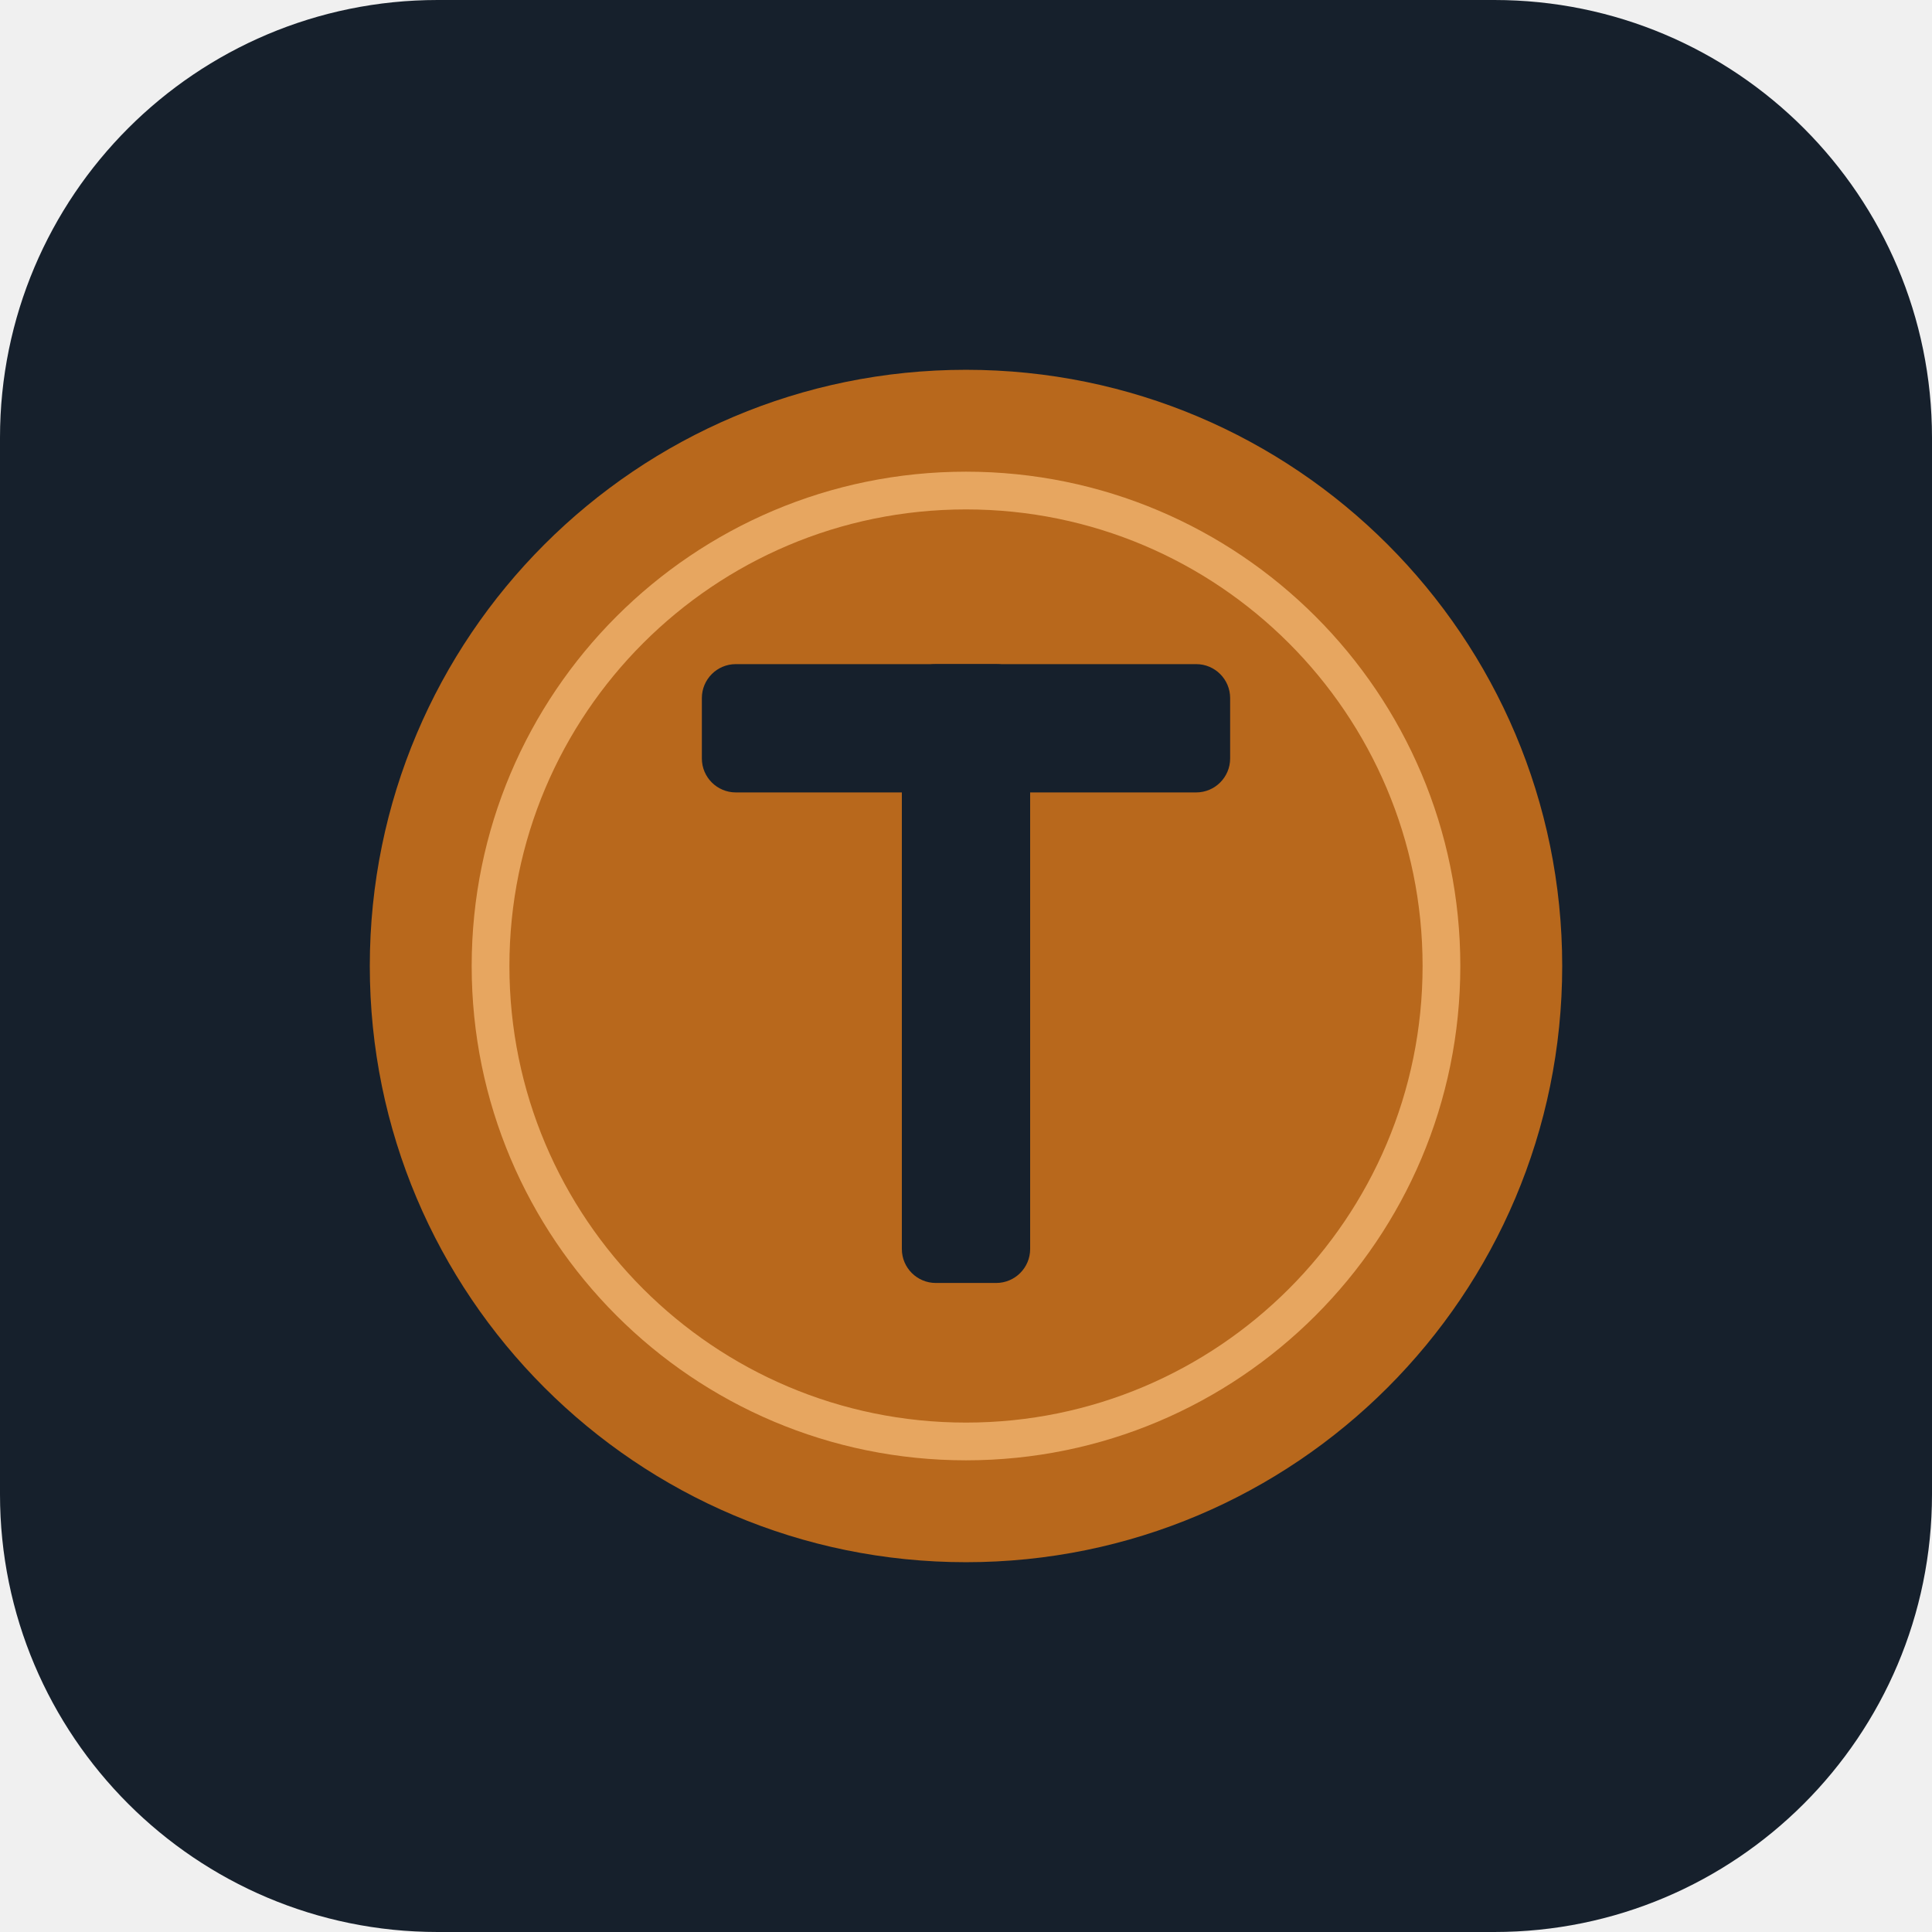
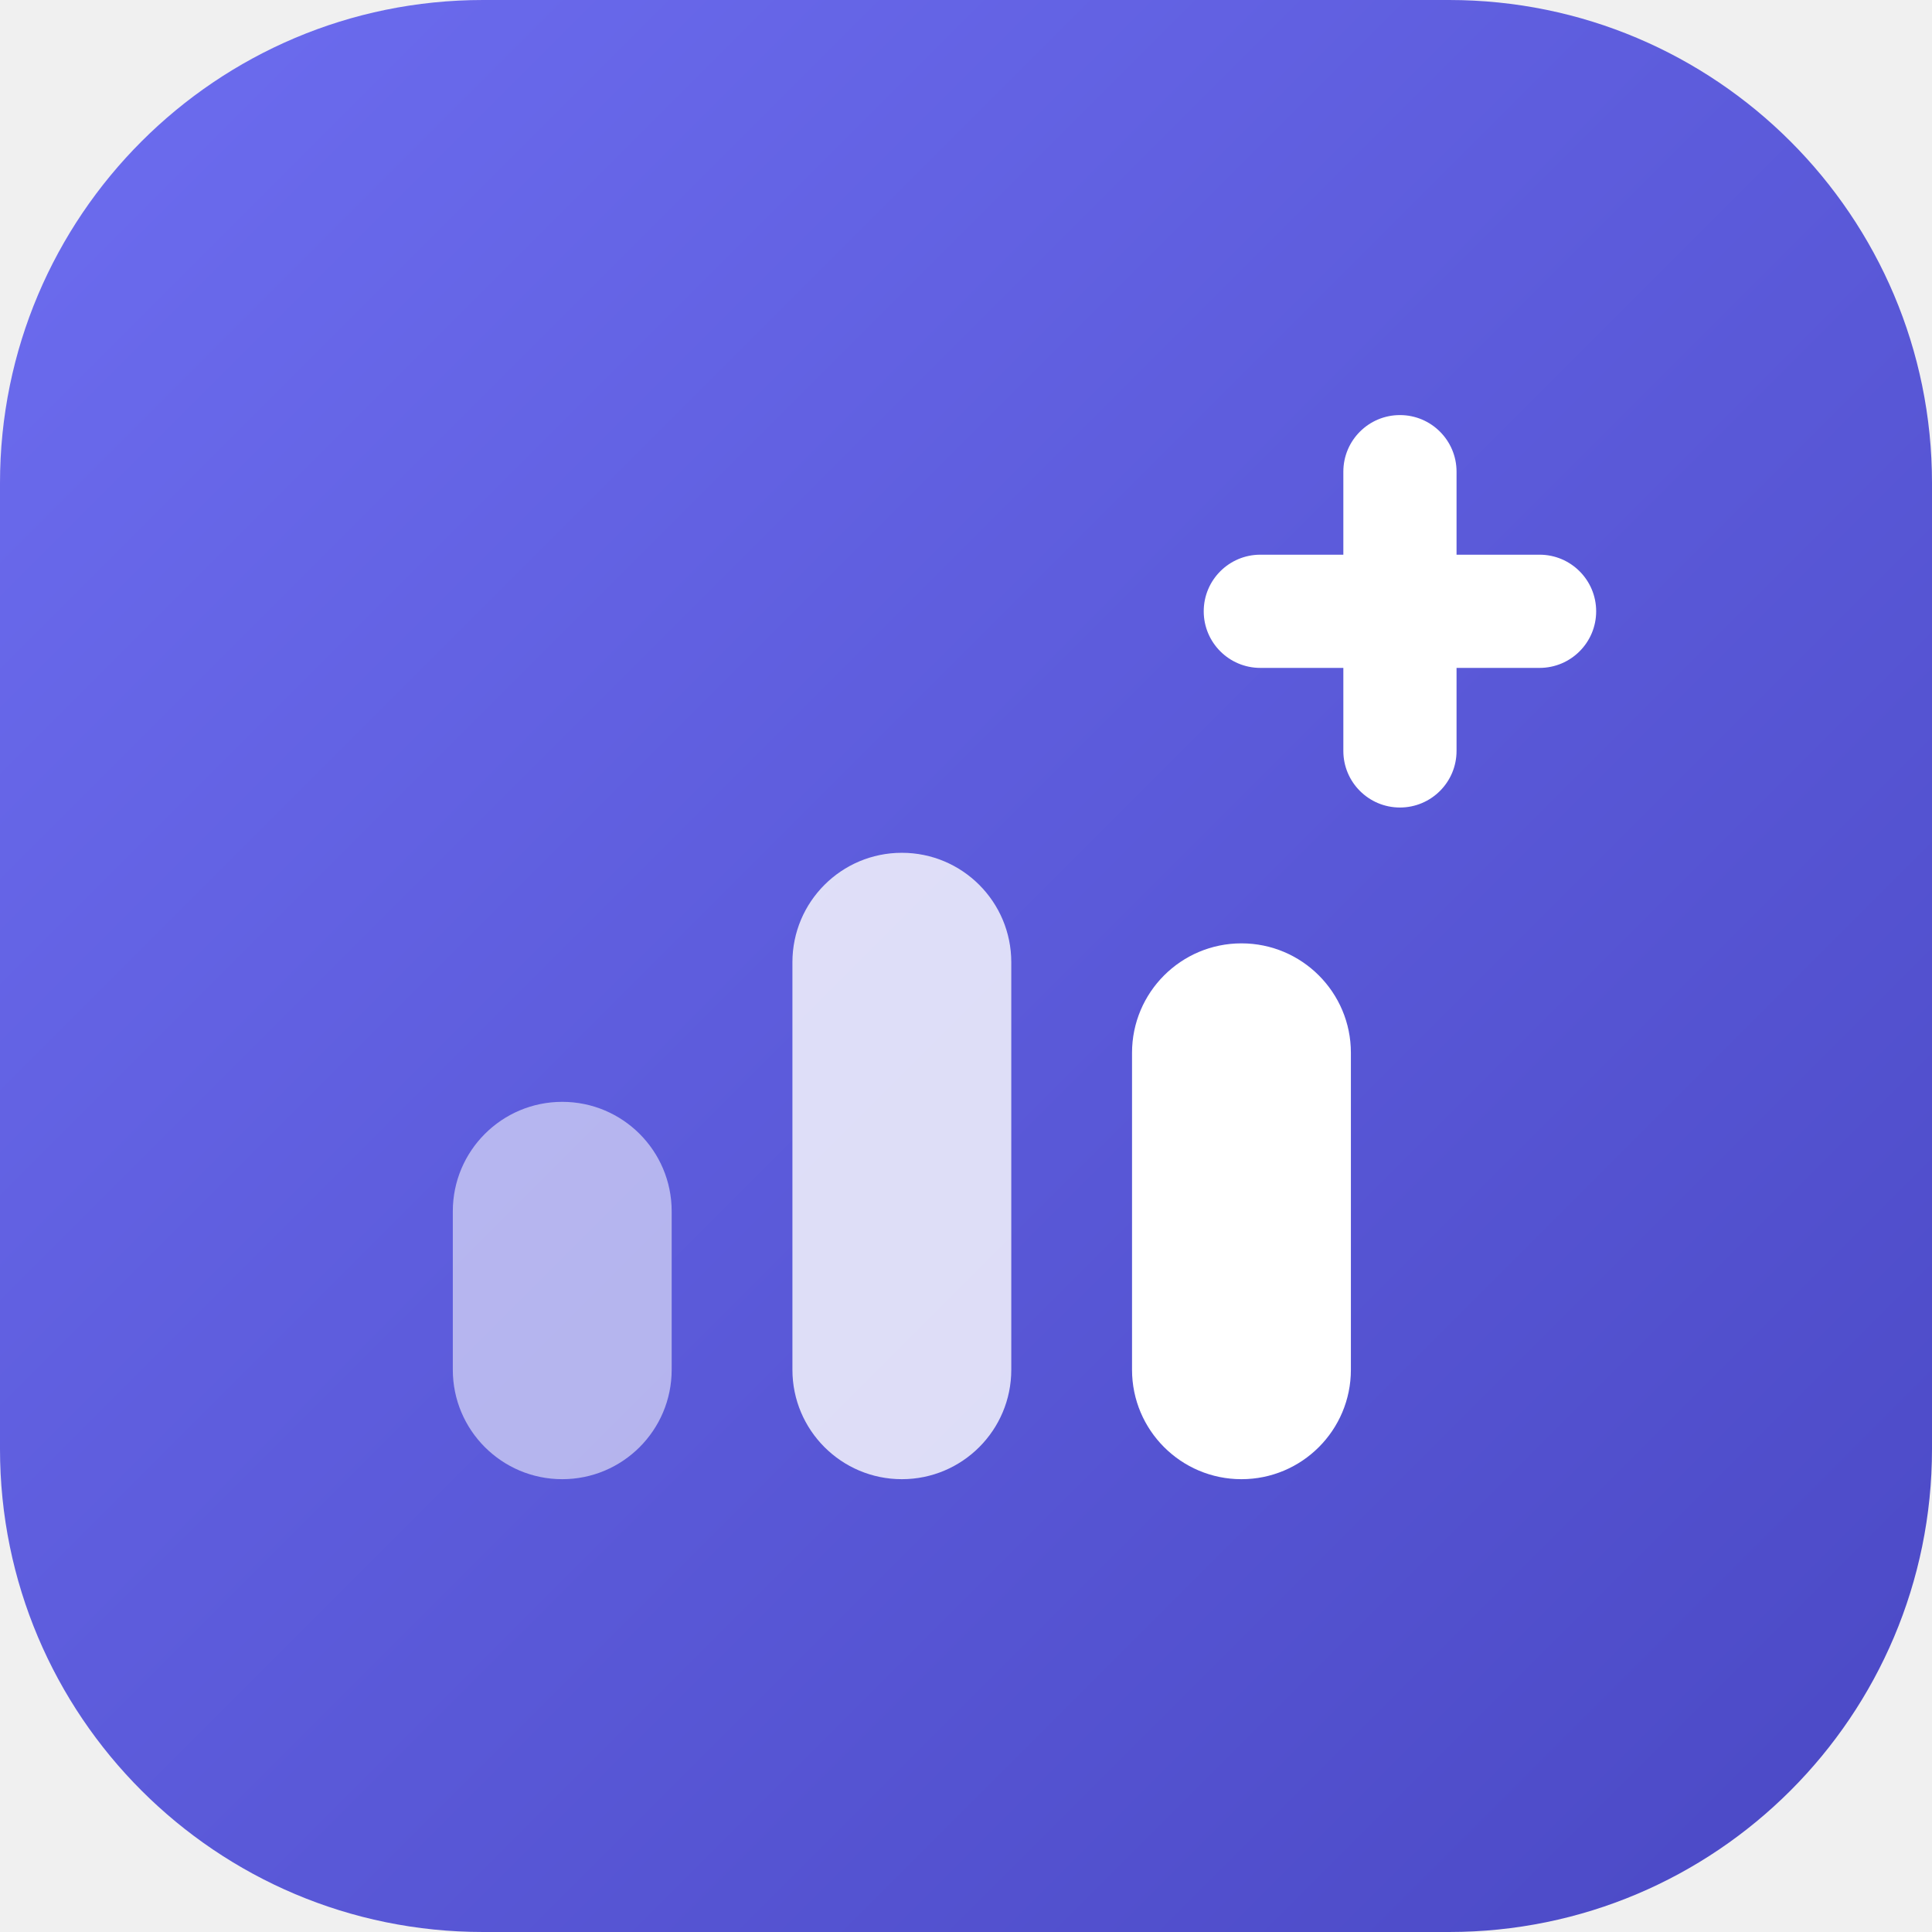
<svg xmlns="http://www.w3.org/2000/svg" viewBox="0 0 512 512">
-   <rect width="512" height="512" rx="116" fill="#16202c" />
-   <circle cx="256" cy="256" r="158" fill="#b8681c" />
-   <circle cx="256" cy="256" r="126" fill="none" stroke="#e7a660" stroke-width="10" />
-   <rect x="186" y="176" width="140" height="34" rx="9" fill="#16202c" />
-   <rect x="239" y="176" width="34" height="164" rx="9" fill="#16202c" />
+   <defs>
+     <linearGradient id="g" x1="0" y1="0" x2="1" y2="1">
+       <stop offset="0" stop-color="#6d6df0" />
+       <stop offset="1" stop-color="#4a48c4" />
+     </linearGradient>
+   </defs>
+   <rect width="512" height="512" rx="128" fill="url(#g)" />
+   <rect x="120" y="292" width="58" height="100" rx="29" fill="#ffffff" opacity=".55" />
+   <rect x="210" y="226" width="58" height="166" rx="29" fill="#ffffff" opacity=".8" />
+   <rect x="300" y="250" width="58" height="142" rx="29" fill="#ffffff" />
+   <rect x="356" y="110" width="30" height="104" rx="15" fill="#ffffff" />
+   <rect x="319" y="147" width="104" height="30" rx="15" fill="#ffffff" />
</svg>
